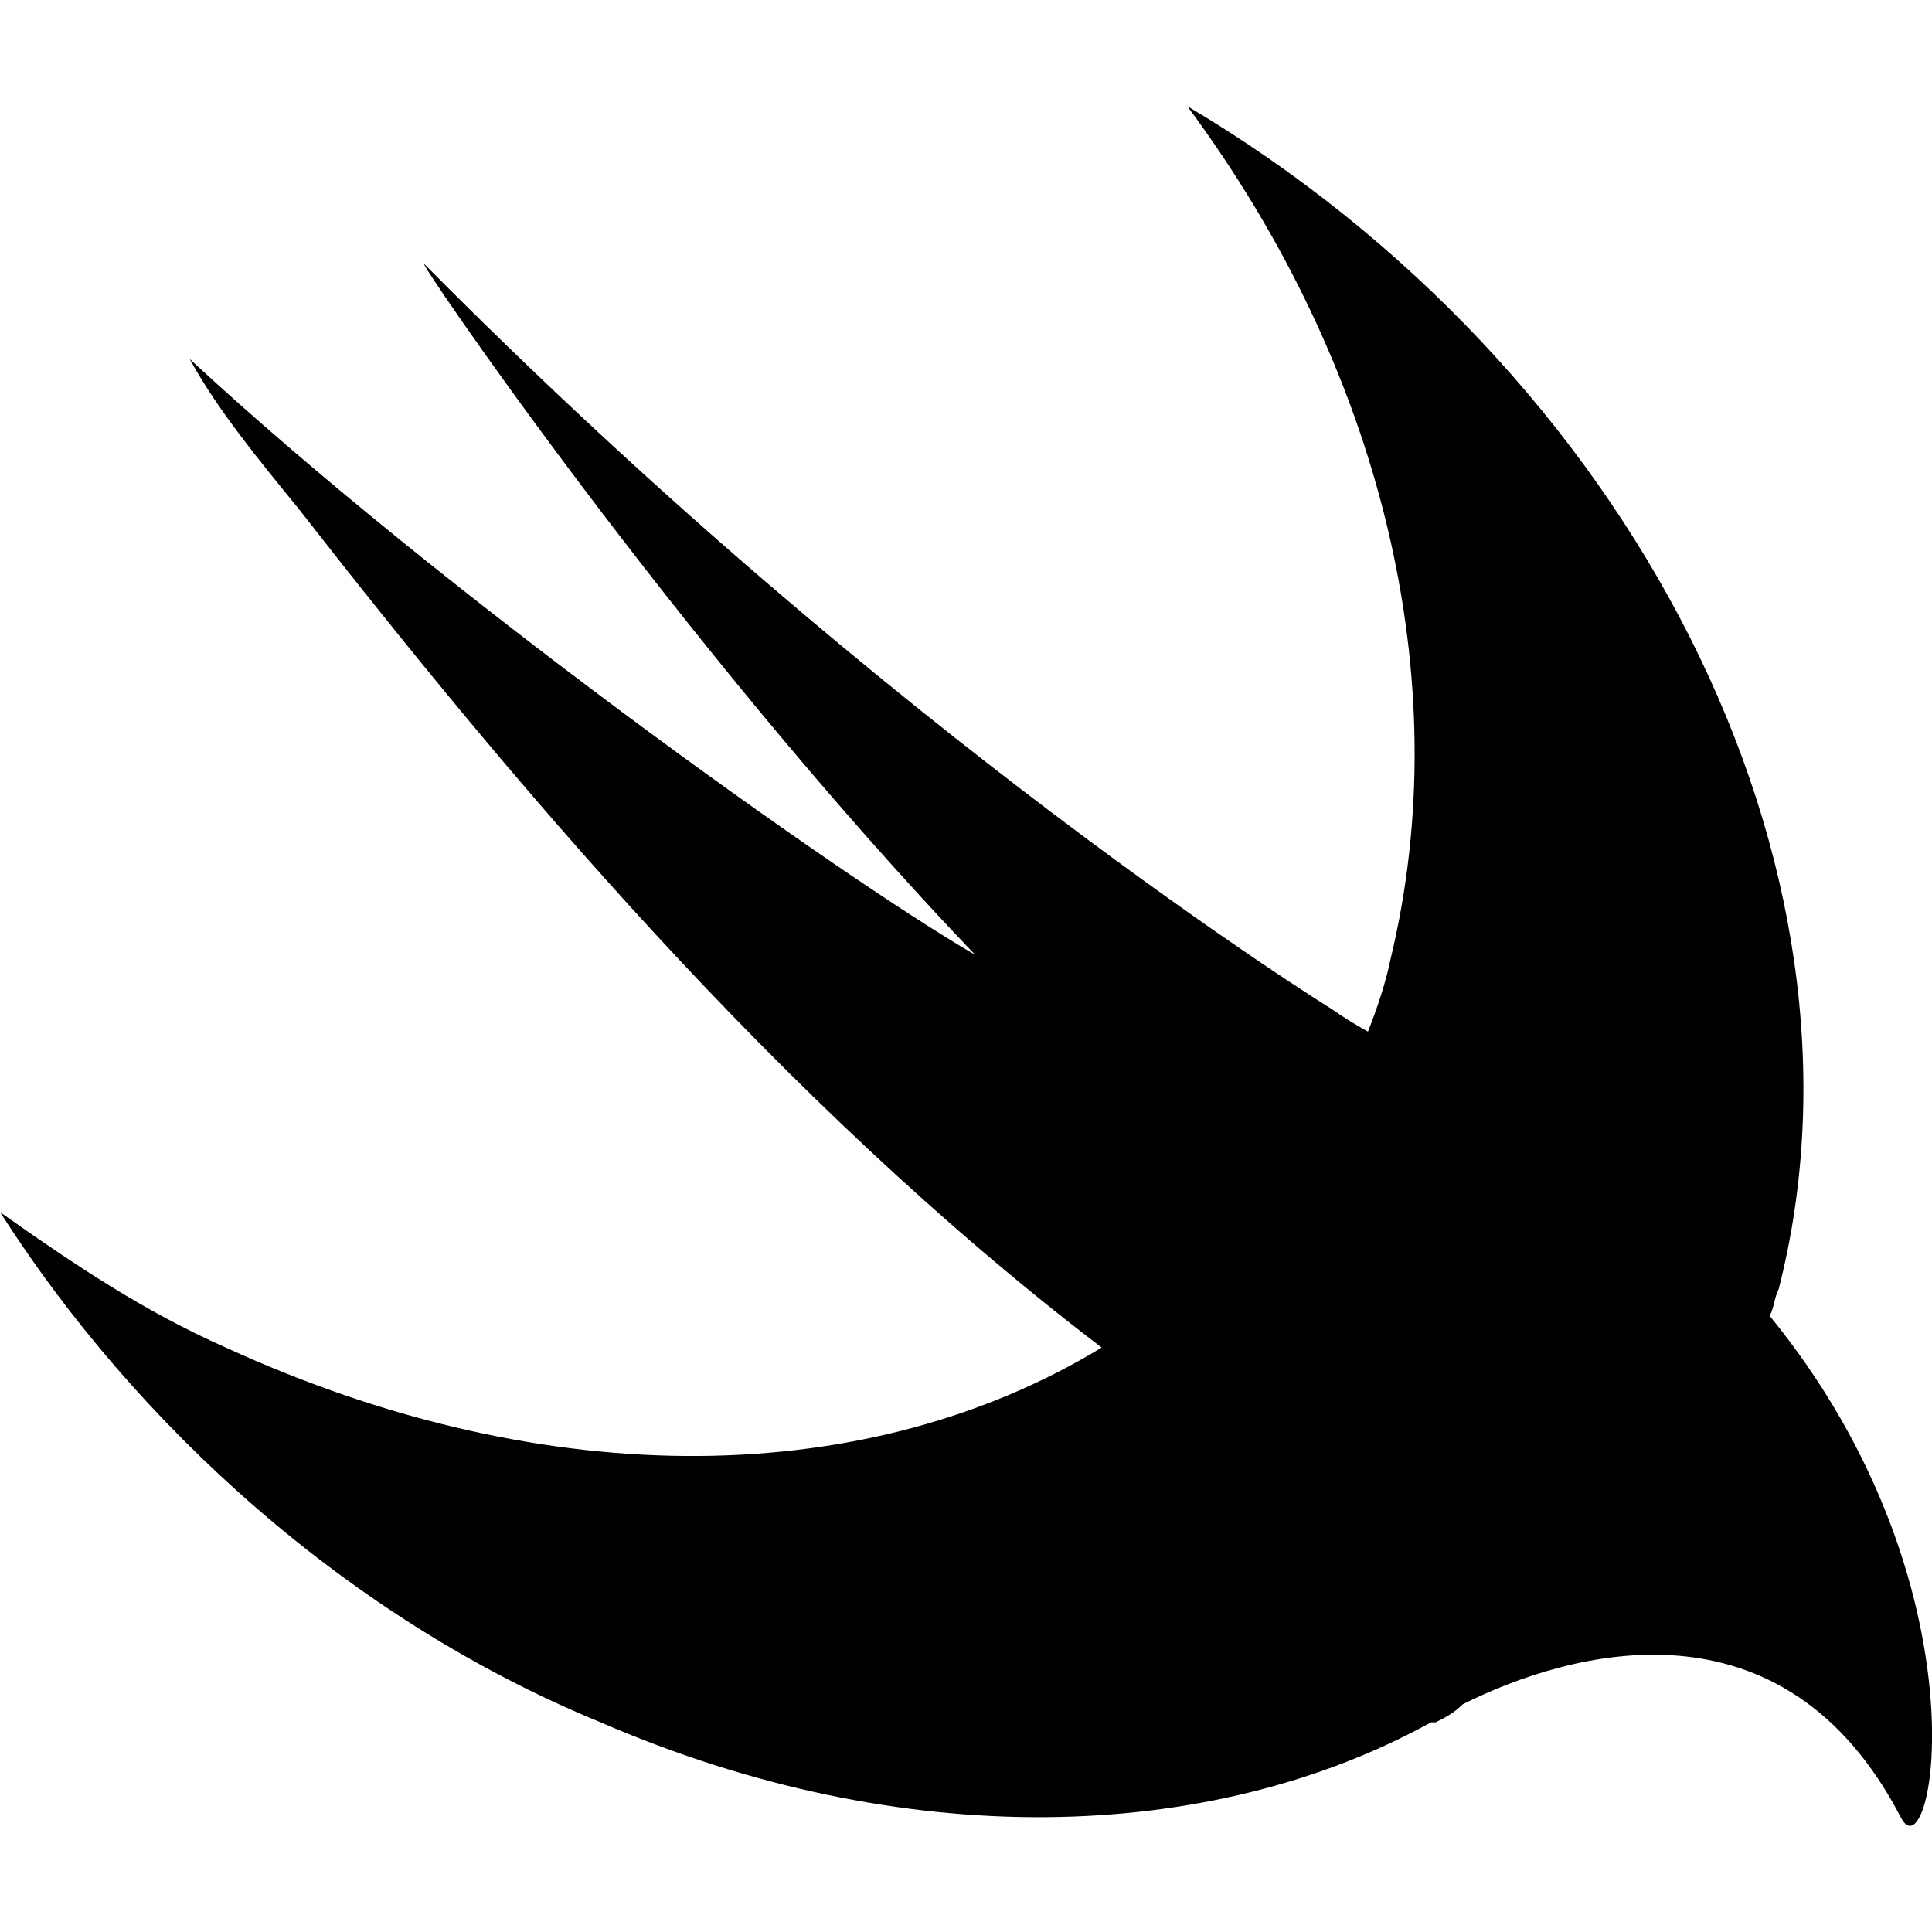
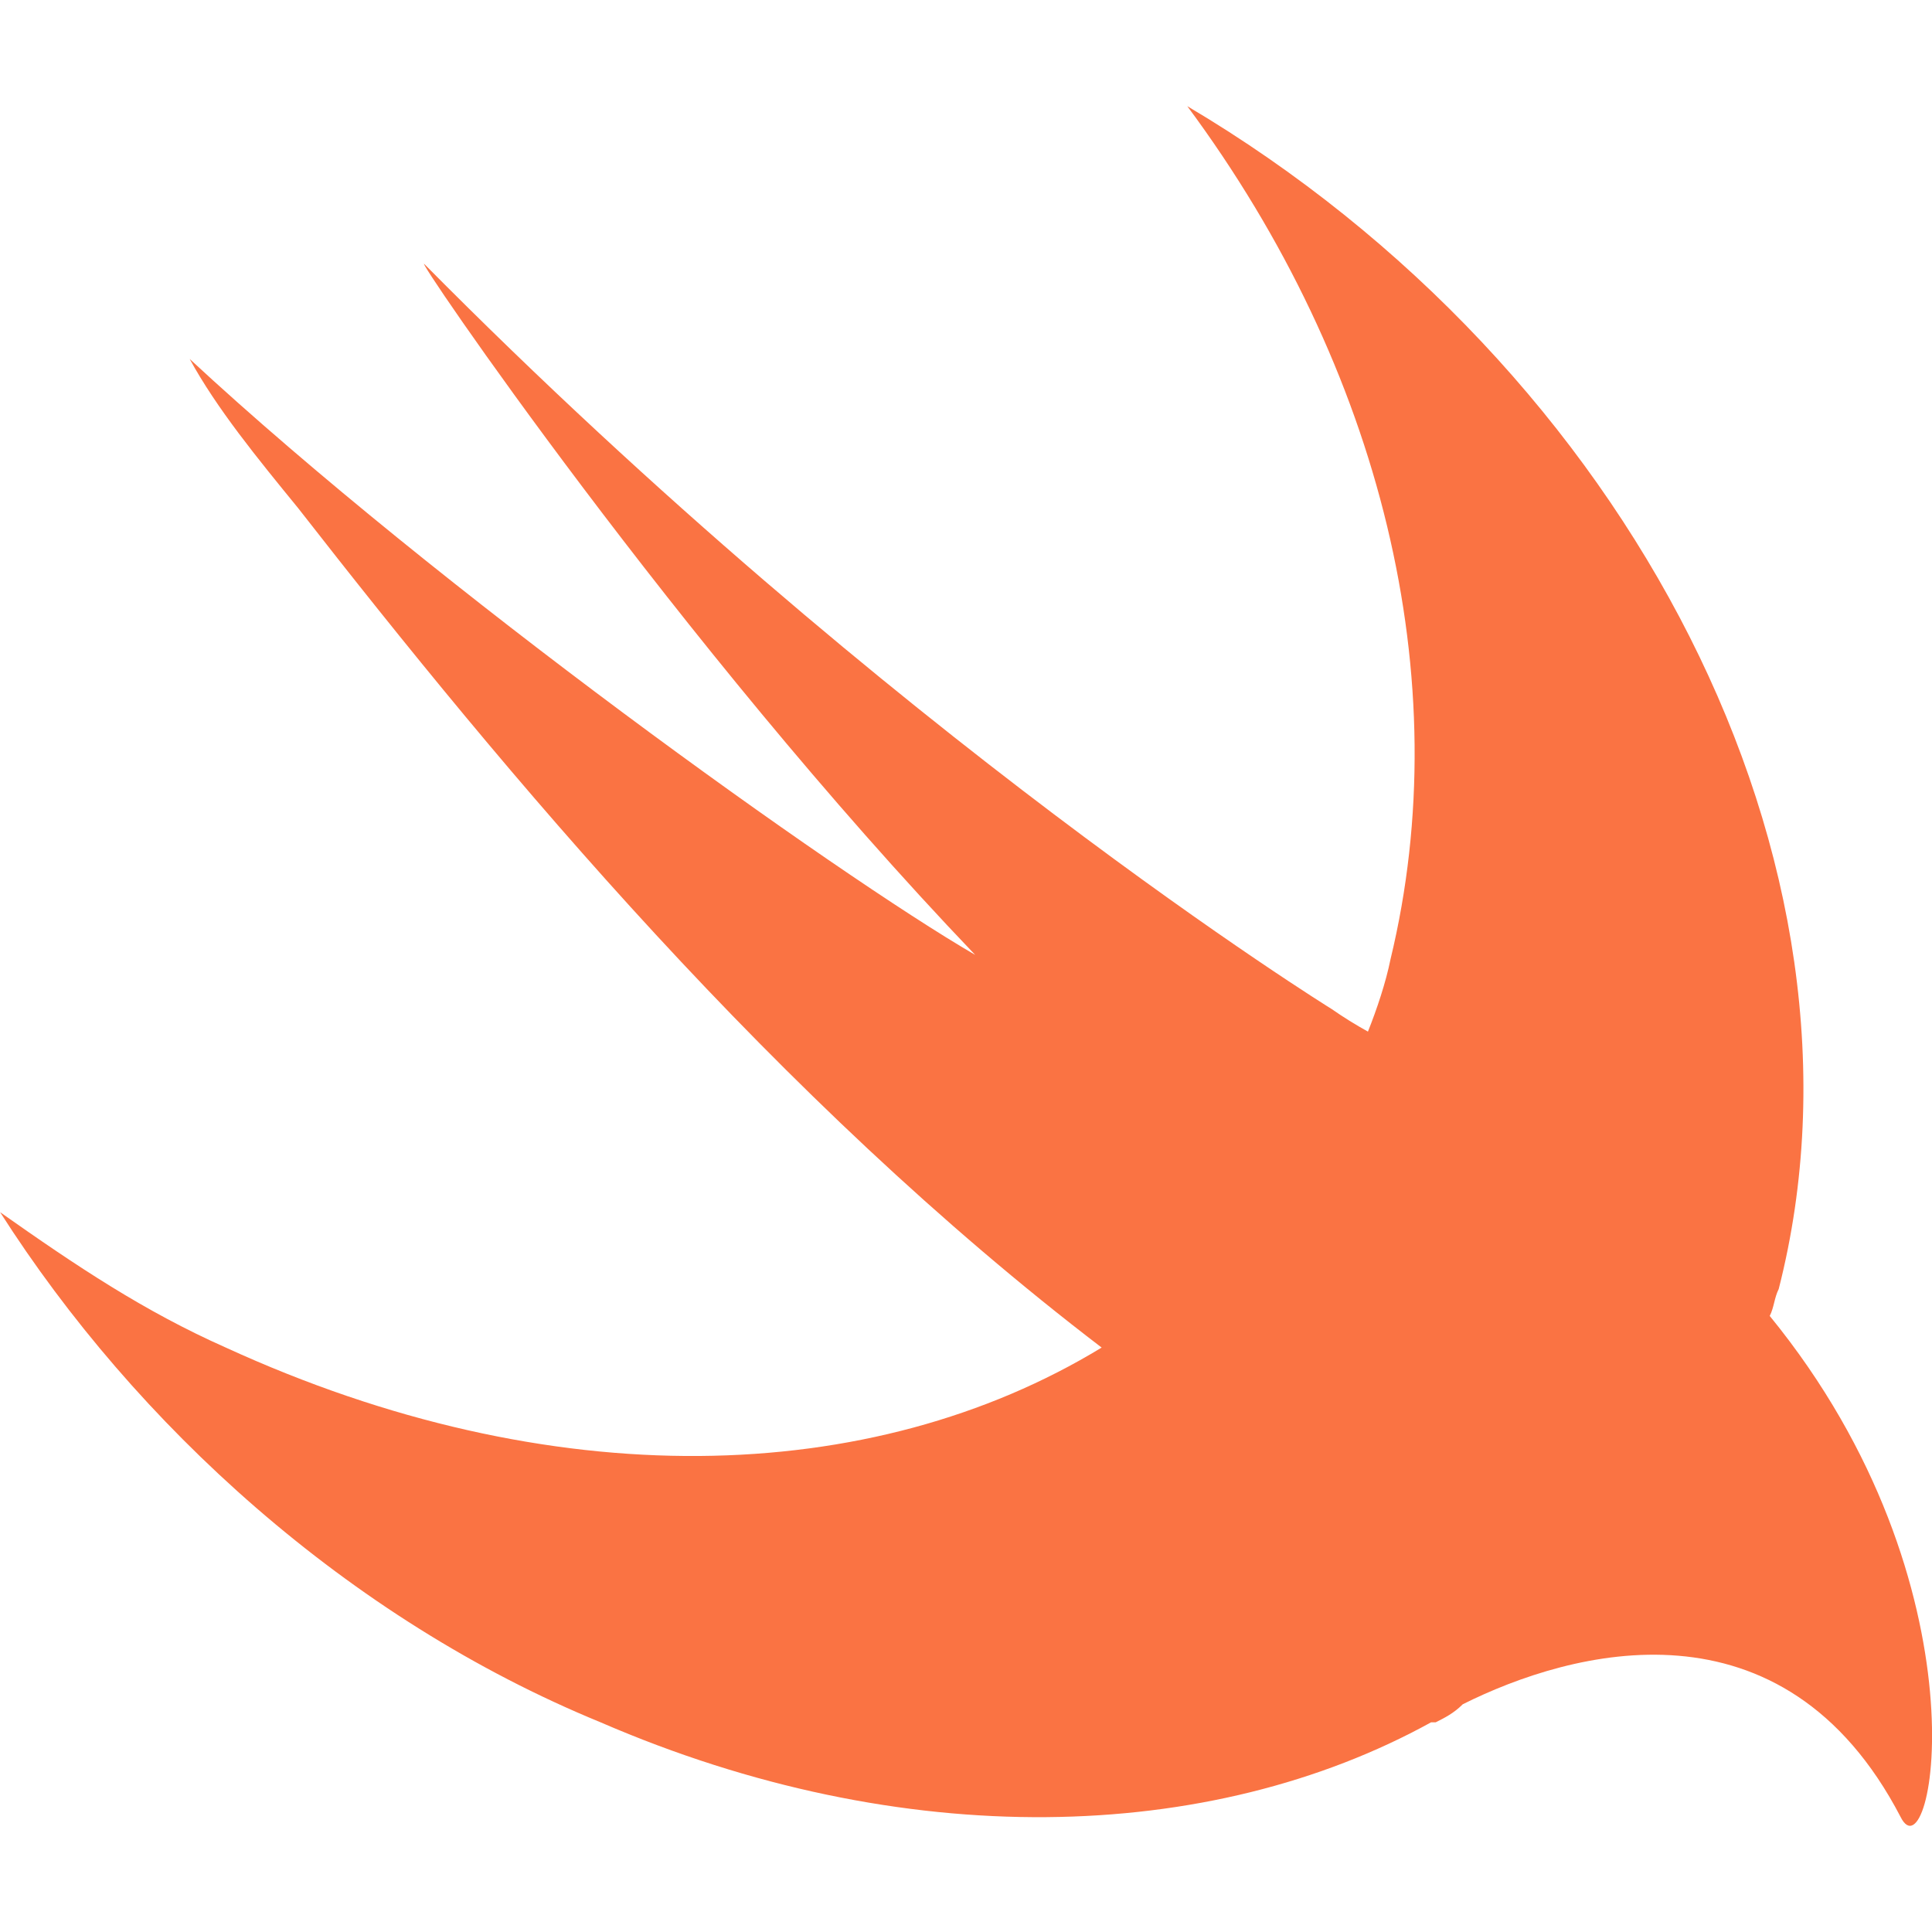
- <svg xmlns="http://www.w3.org/2000/svg" role="img" viewBox="0 0 24 24">
+ <svg xmlns="http://www.w3.org/2000/svg" fill="#FA7343" role="img" viewBox="0 0 24 24">
  <path d="M21.984 16.348c.056-.112.056-.224.112-.336 1.346-5.272-1.851-11.44-7.347-14.693 2.412 3.253 3.365 7.122 2.524 10.599-.056.28-.168.617-.28.897a5.173 5.173 0 0 1-.45-.28S11.104 9.17 5.273 3.282c-.169-.168 3.14 4.71 6.841 8.58-1.738-1.01-6.673-4.542-9.758-7.403.337.617.842 1.234 1.346 1.851 2.58 3.309 5.945 7.346 9.983 10.43-2.86 1.74-6.842 1.851-10.88 0-1.01-.448-1.85-1.009-2.804-1.682 1.682 2.636 4.318 5.048 7.459 6.337 3.757 1.627 7.57 1.515 10.318 0h.057c.112-.056.224-.112.336-.224 1.346-.673 3.982-1.402 5.44 1.402.392.785 1.121-2.86-1.626-6.225z" />
</svg>
